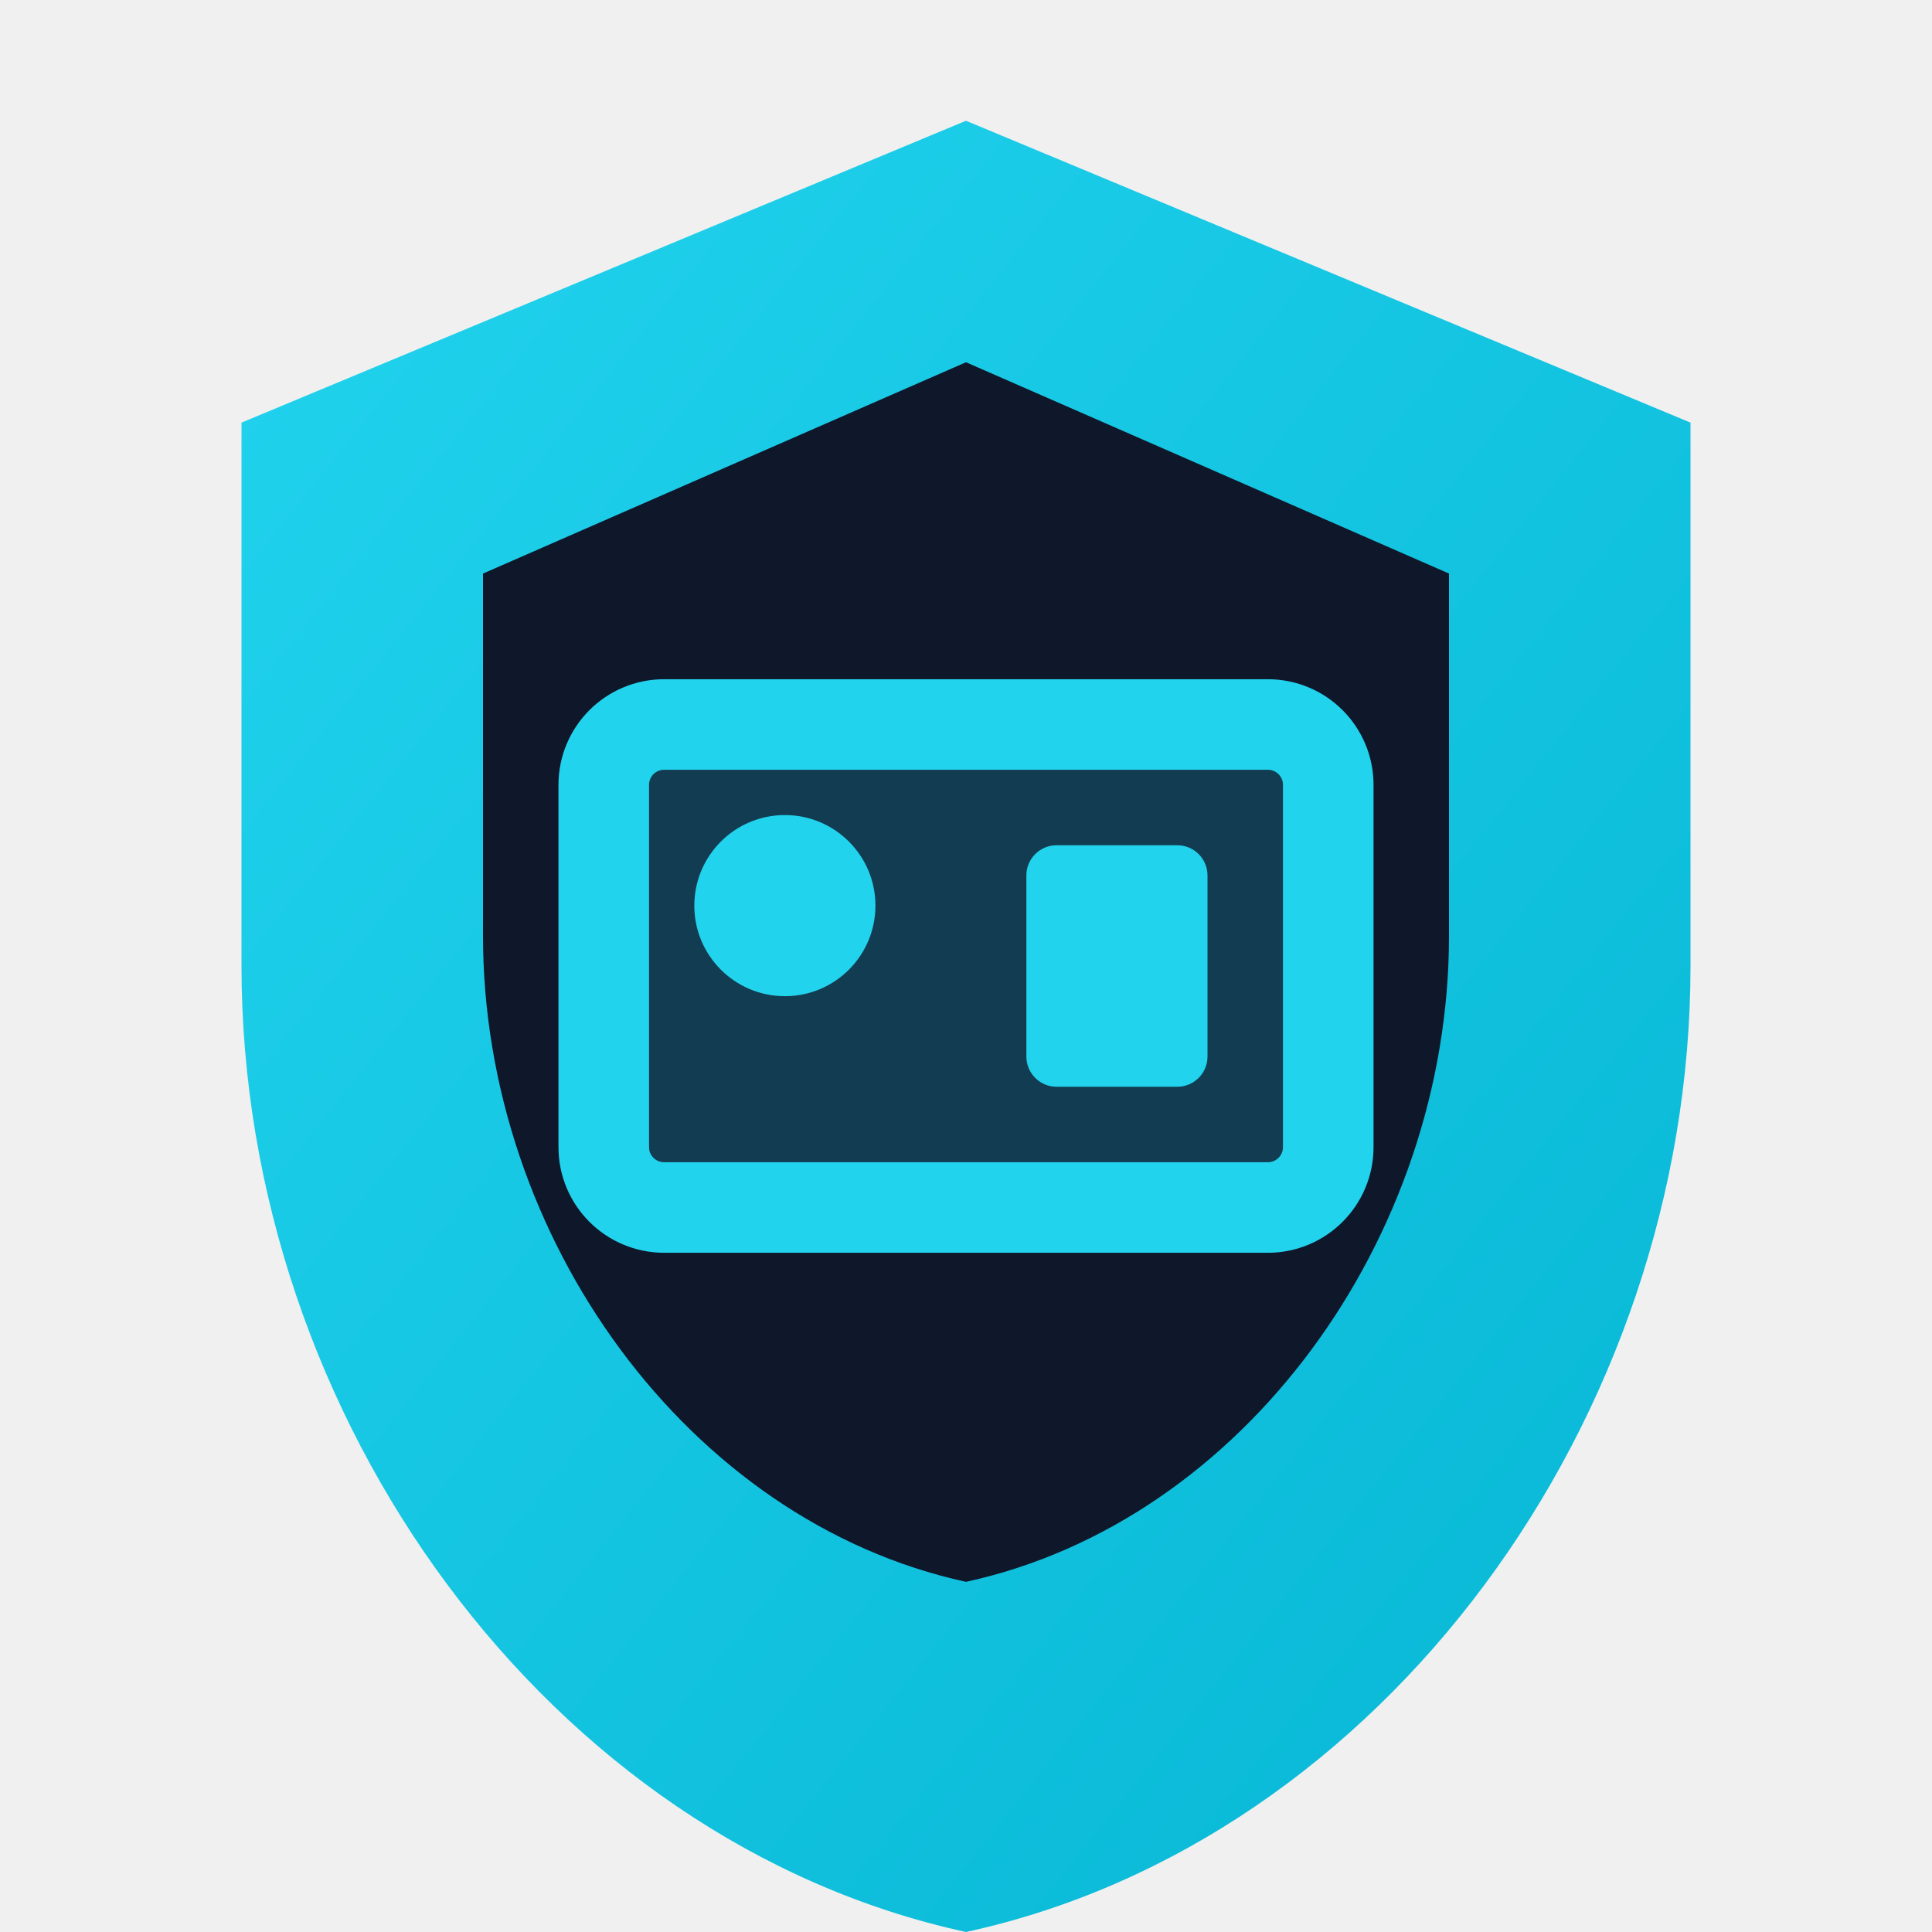
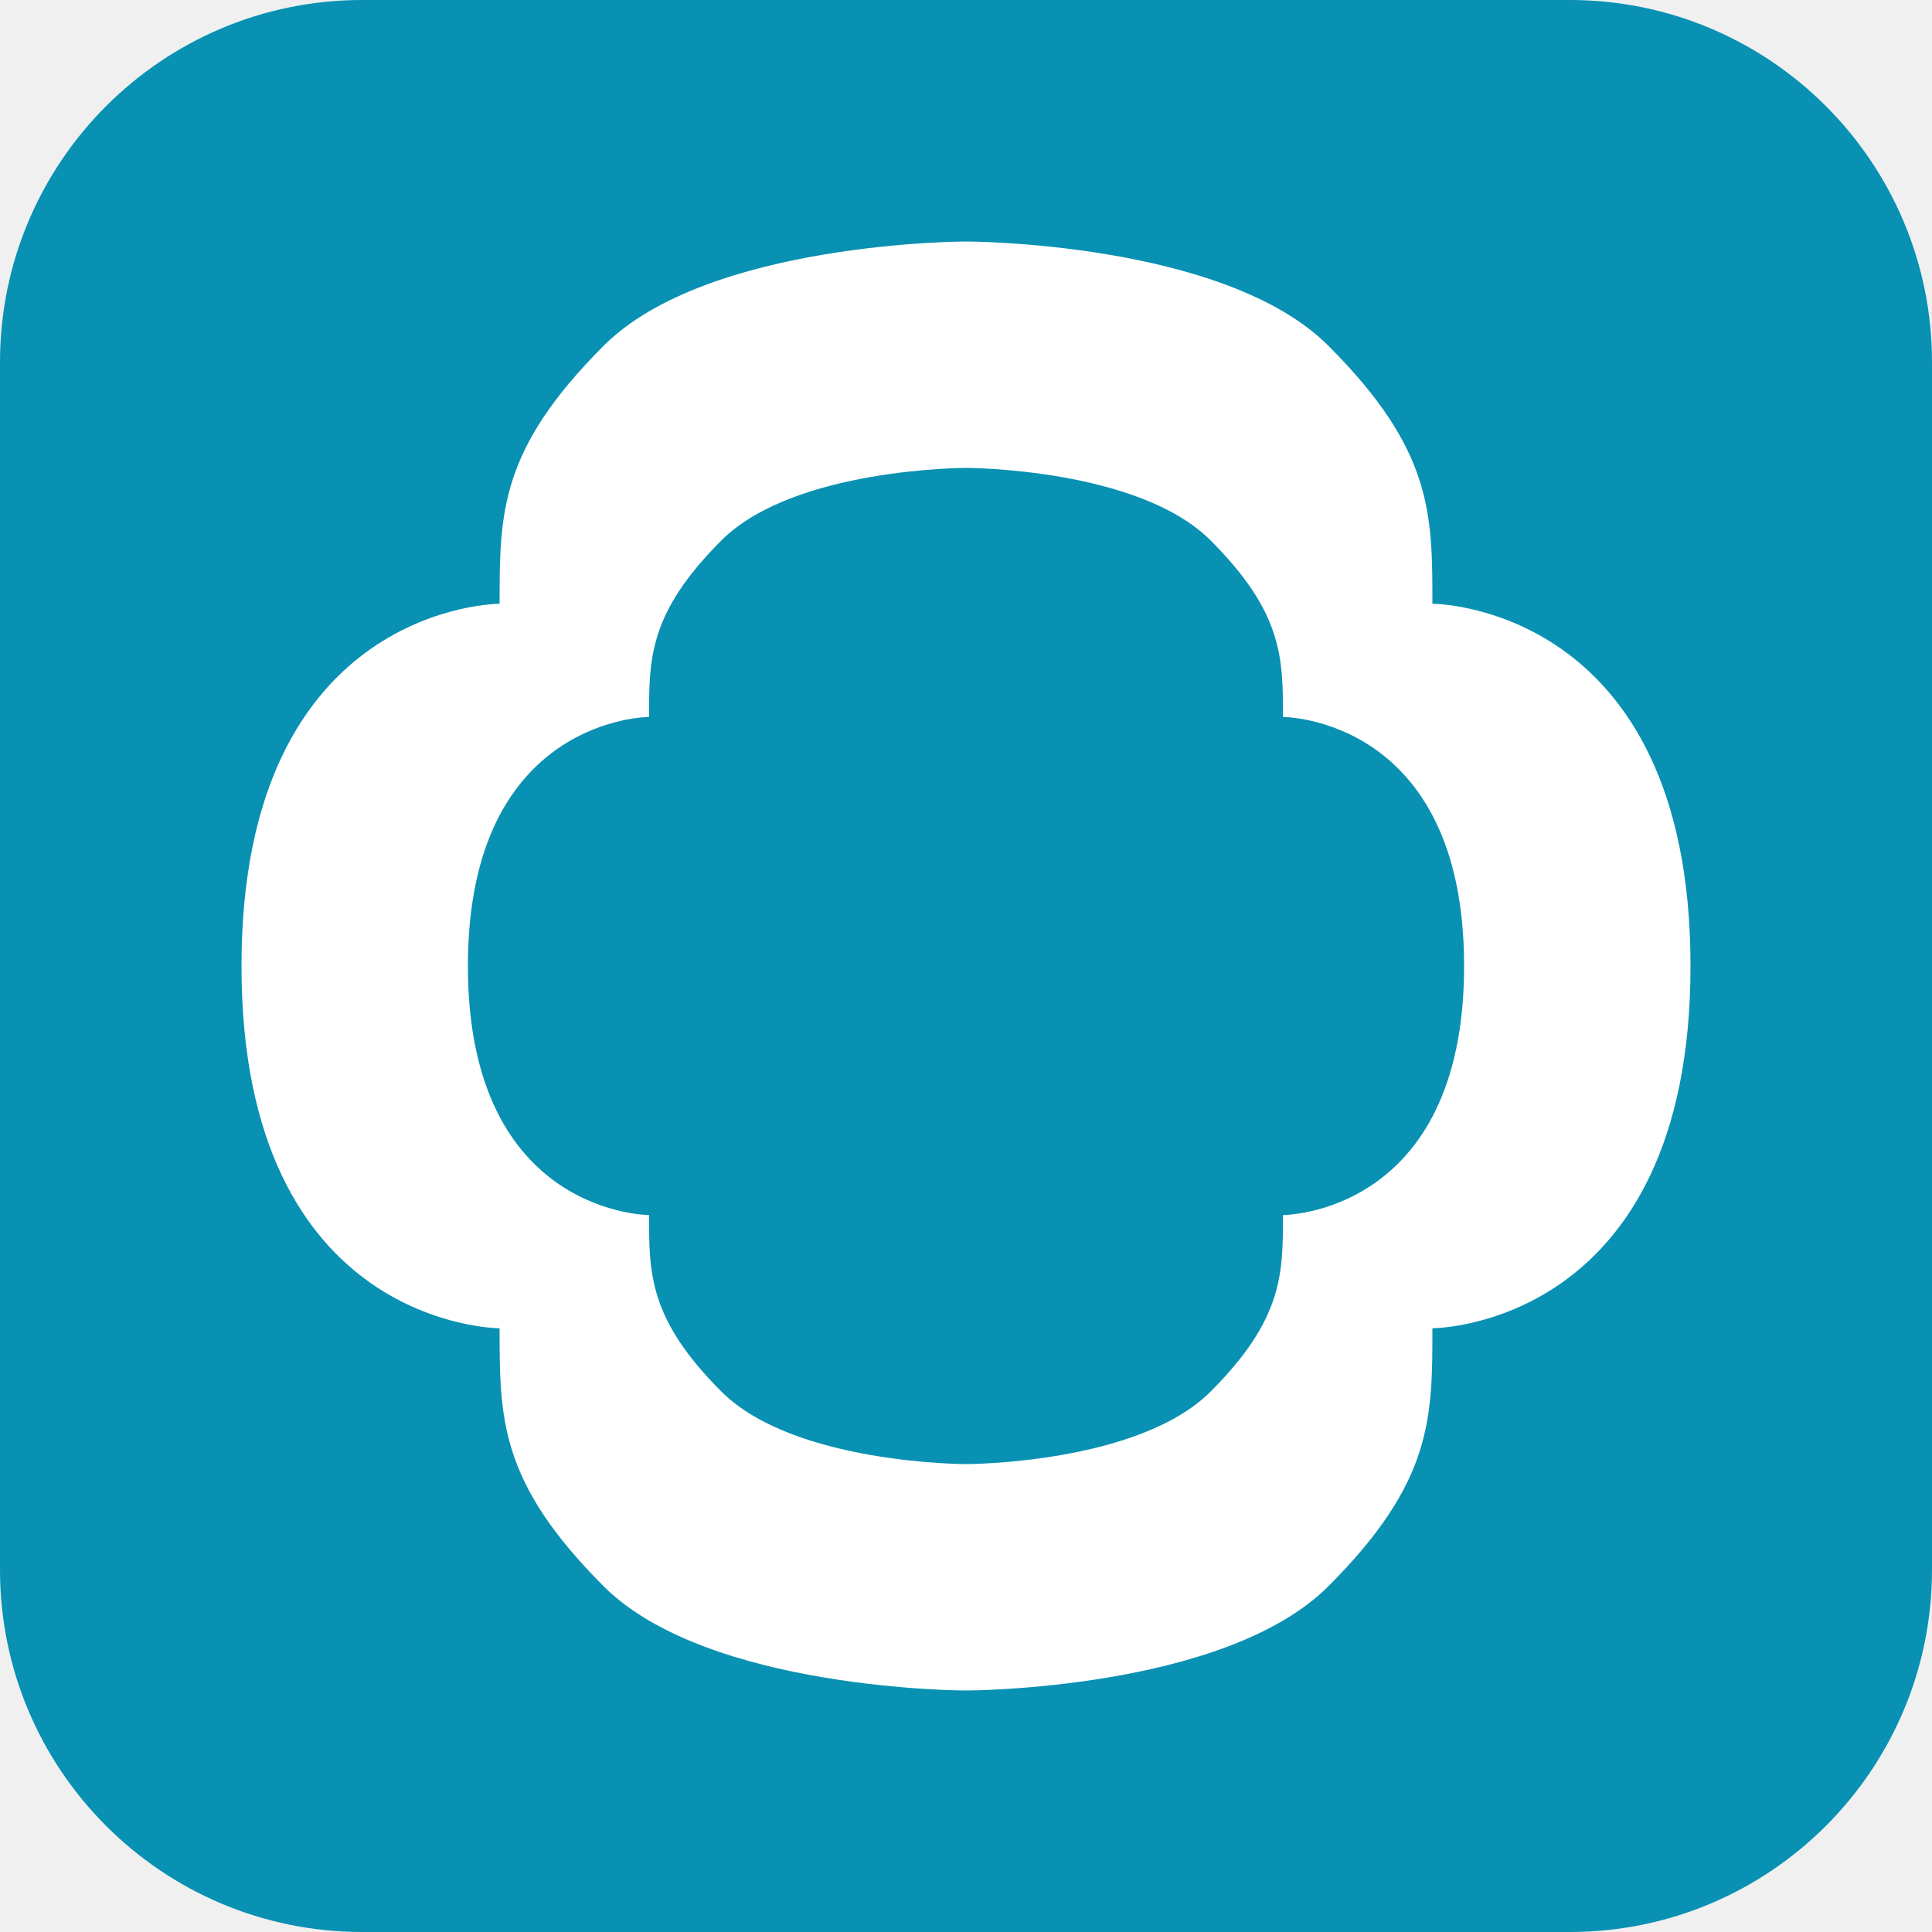
<svg xmlns="http://www.w3.org/2000/svg" viewBox="0 0 32 32">
-   <defs>
-     <linearGradient id="shield" x1="0%" y1="0%" x2="100%" y2="100%">
-       <stop offset="0%" style="stop-color:#22d3ee" />
-       <stop offset="100%" style="stop-color:#06b6d4" />
-     </linearGradient>
-   </defs>
-   <path fill="url(#shield)" d="M16 2L4 7v9c0 7.5 5.1 14.5 12 16 6.9-1.5 12-8.5 12-16V7L16 2z" />
-   <path fill="#0f172a" d="M16 6l-8 3.5v6c0 5 3.4 9.7 8 10.7 4.6-1 8-5.7 8-10.7v-6L16 6z" />
-   <rect fill="#22d3ee" x="10" y="12" width="12" height="8" rx="1" stroke="#22d3ee" stroke-width="1.5" fill-opacity="0.2" />
-   <circle fill="#22d3ee" cx="13" cy="15" r="1.5" />
-   <rect fill="#22d3ee" x="17" y="14" width="3" height="4" rx="0.5" />
+   <rect width="32" height="32" rx="6" fill="#0891b2" />
+   <g transform="translate(4,4) scale(0.75)">
+     <path fill="white" d="M16 0C16 0 10.3 0 8 2.3C5.7 4.6 5.7 6 5.7 8C5.7 8 0 8 0 16C0 24 5.7 24 5.7 24C5.7 26 5.7 27.4 8 29.7C10.3 32 16 32 16 32C16 32 21.7 32 24 29.7C26.3 27.4 26.3 26 26.3 24C26.3 24 32 24 32 16C32 8 26.3 8 26.3 8C26.3 6 26.3 4.6 24 2.3C21.7 0 16 0 16 0Z" />
+     <path fill="#0891b2" d="M16 5C16 5 12.2 5 10.6 6.6C9 8.2 9 9.2 9 10.5C9 10.5 5 10.5 5 16C5 21.5 9 21.5 9 21.5C9 22.8 9 23.8 10.6 25.4C12.2 27 16 27 16 27C16 27 19.8 27 21.4 25.4C23 23.8 23 22.8 23 21.5C23 21.5 27 21.5 27 16C27 10.5 23 10.5 23 10.5C23 9.2 23 8.2 21.4 6.6C19.8 5 16 5 16 5Z" />
+   </g>
</svg>
